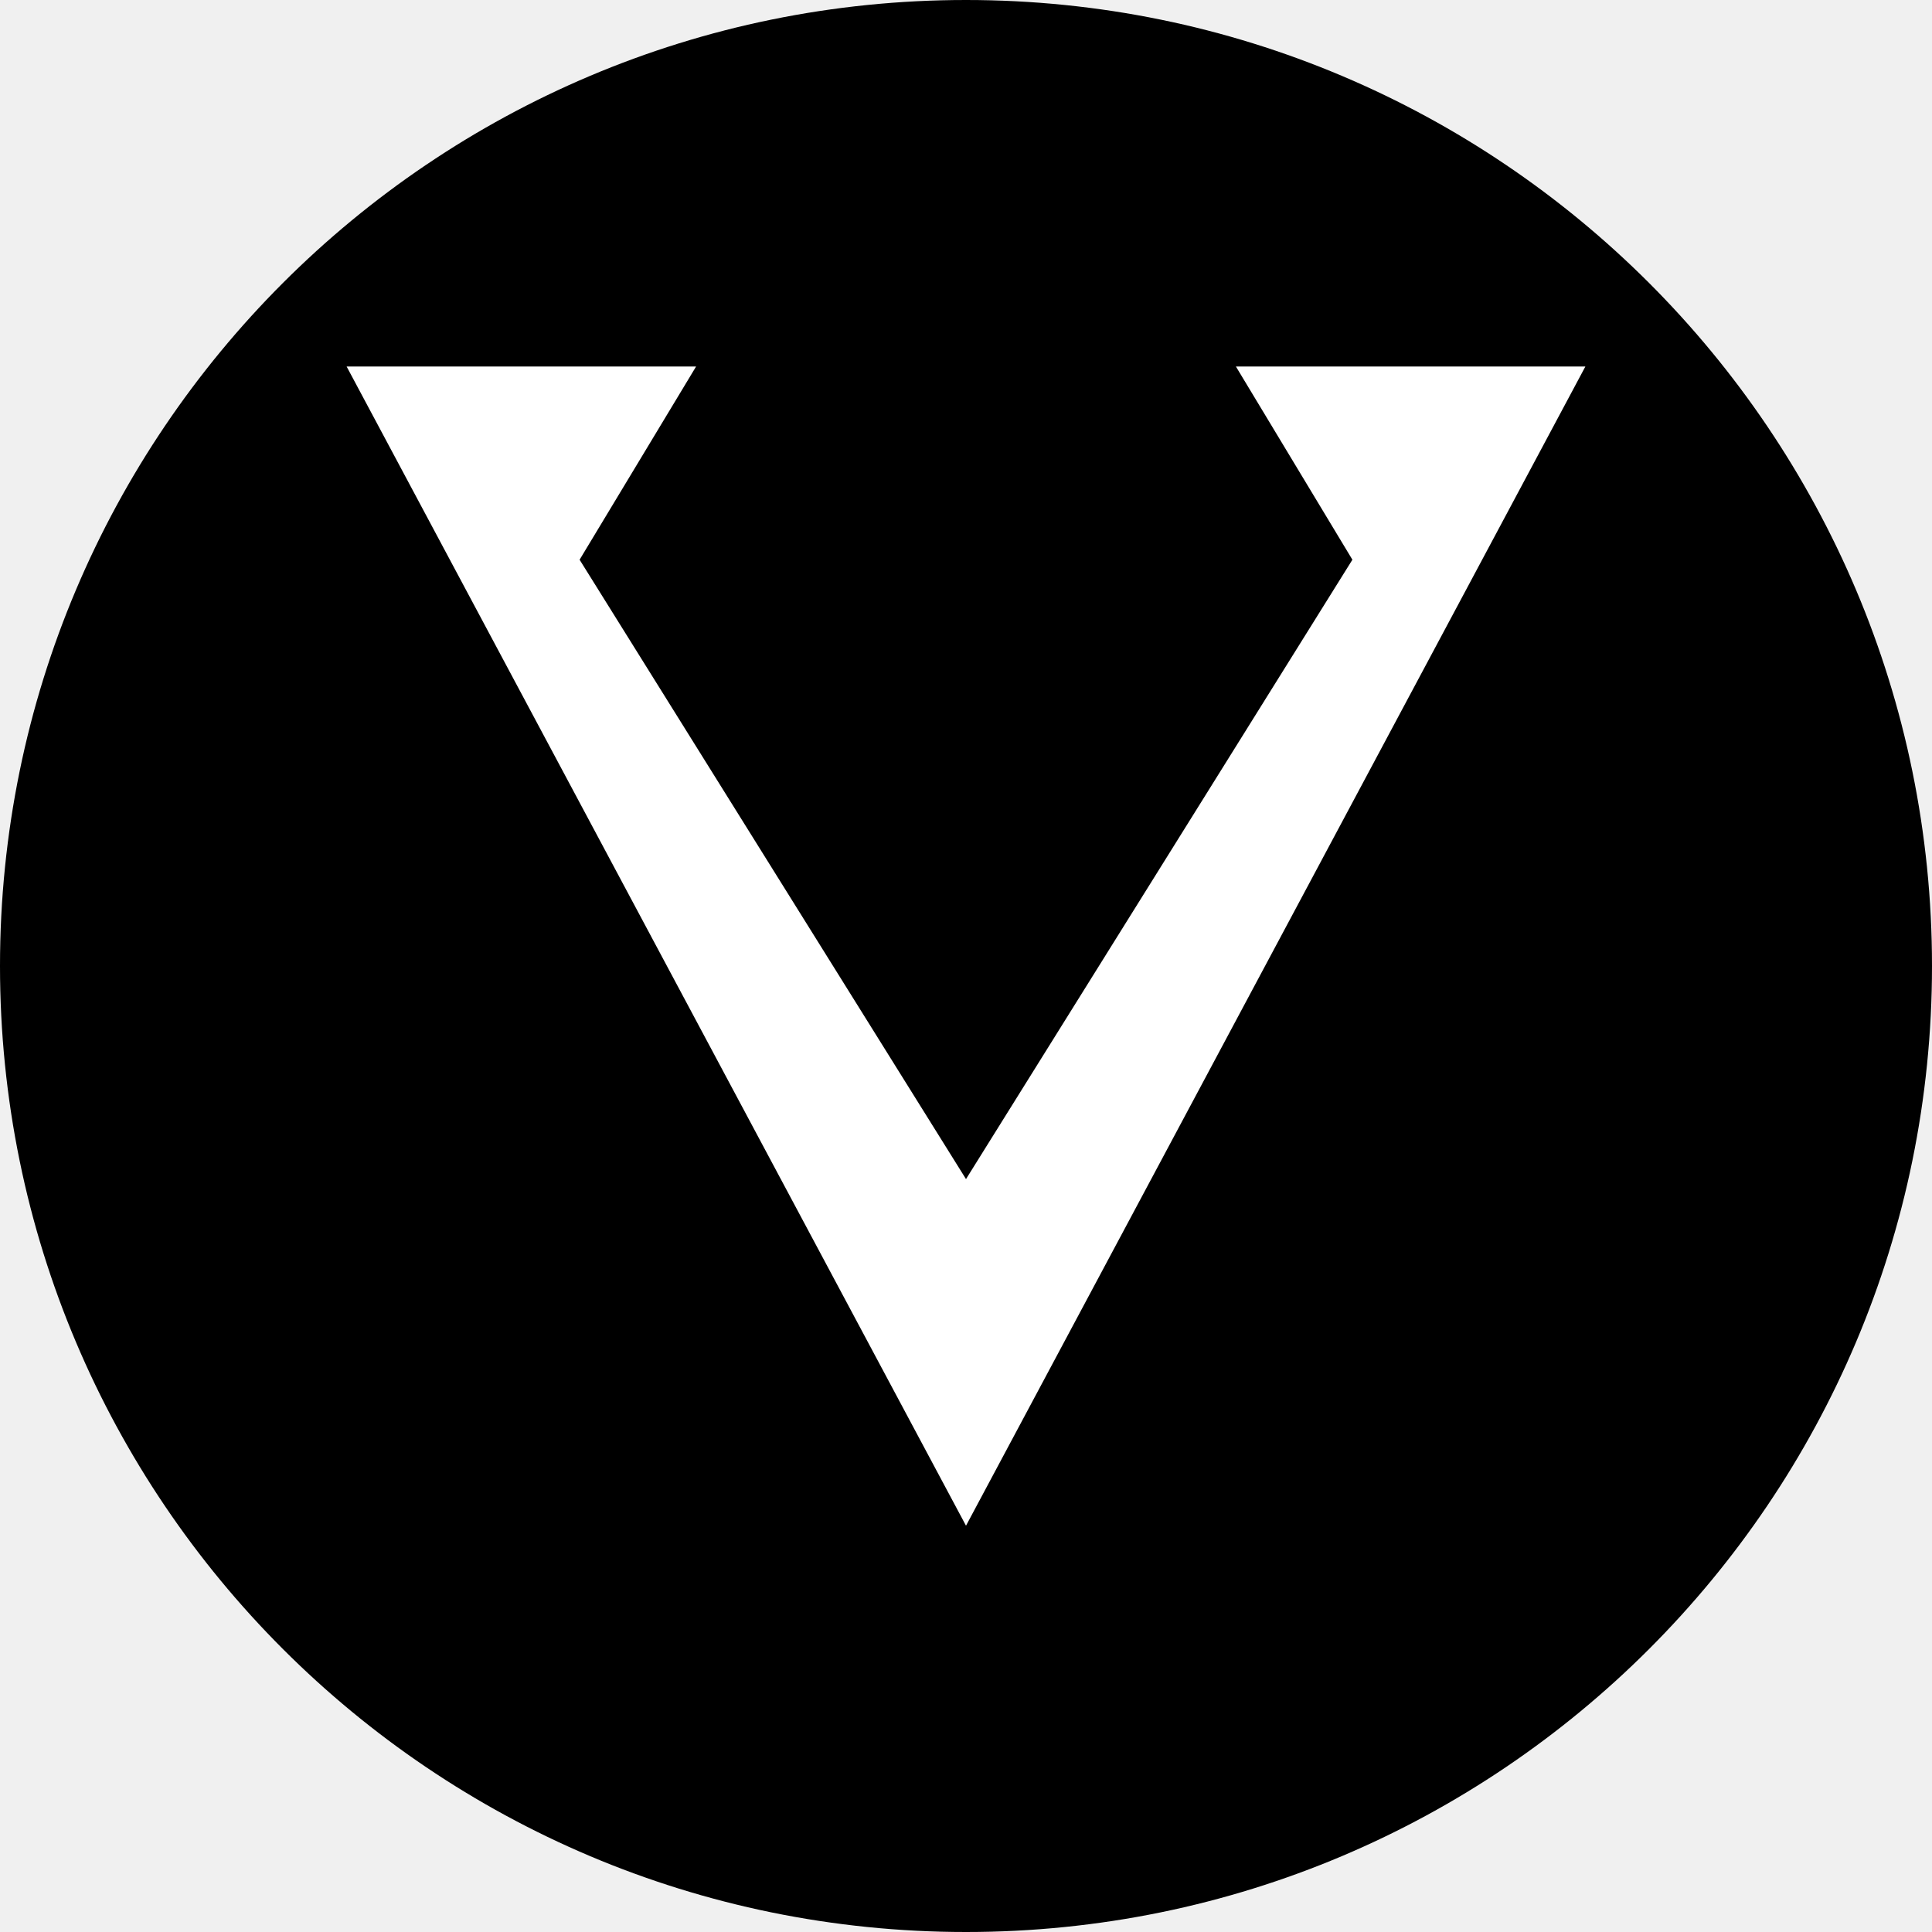
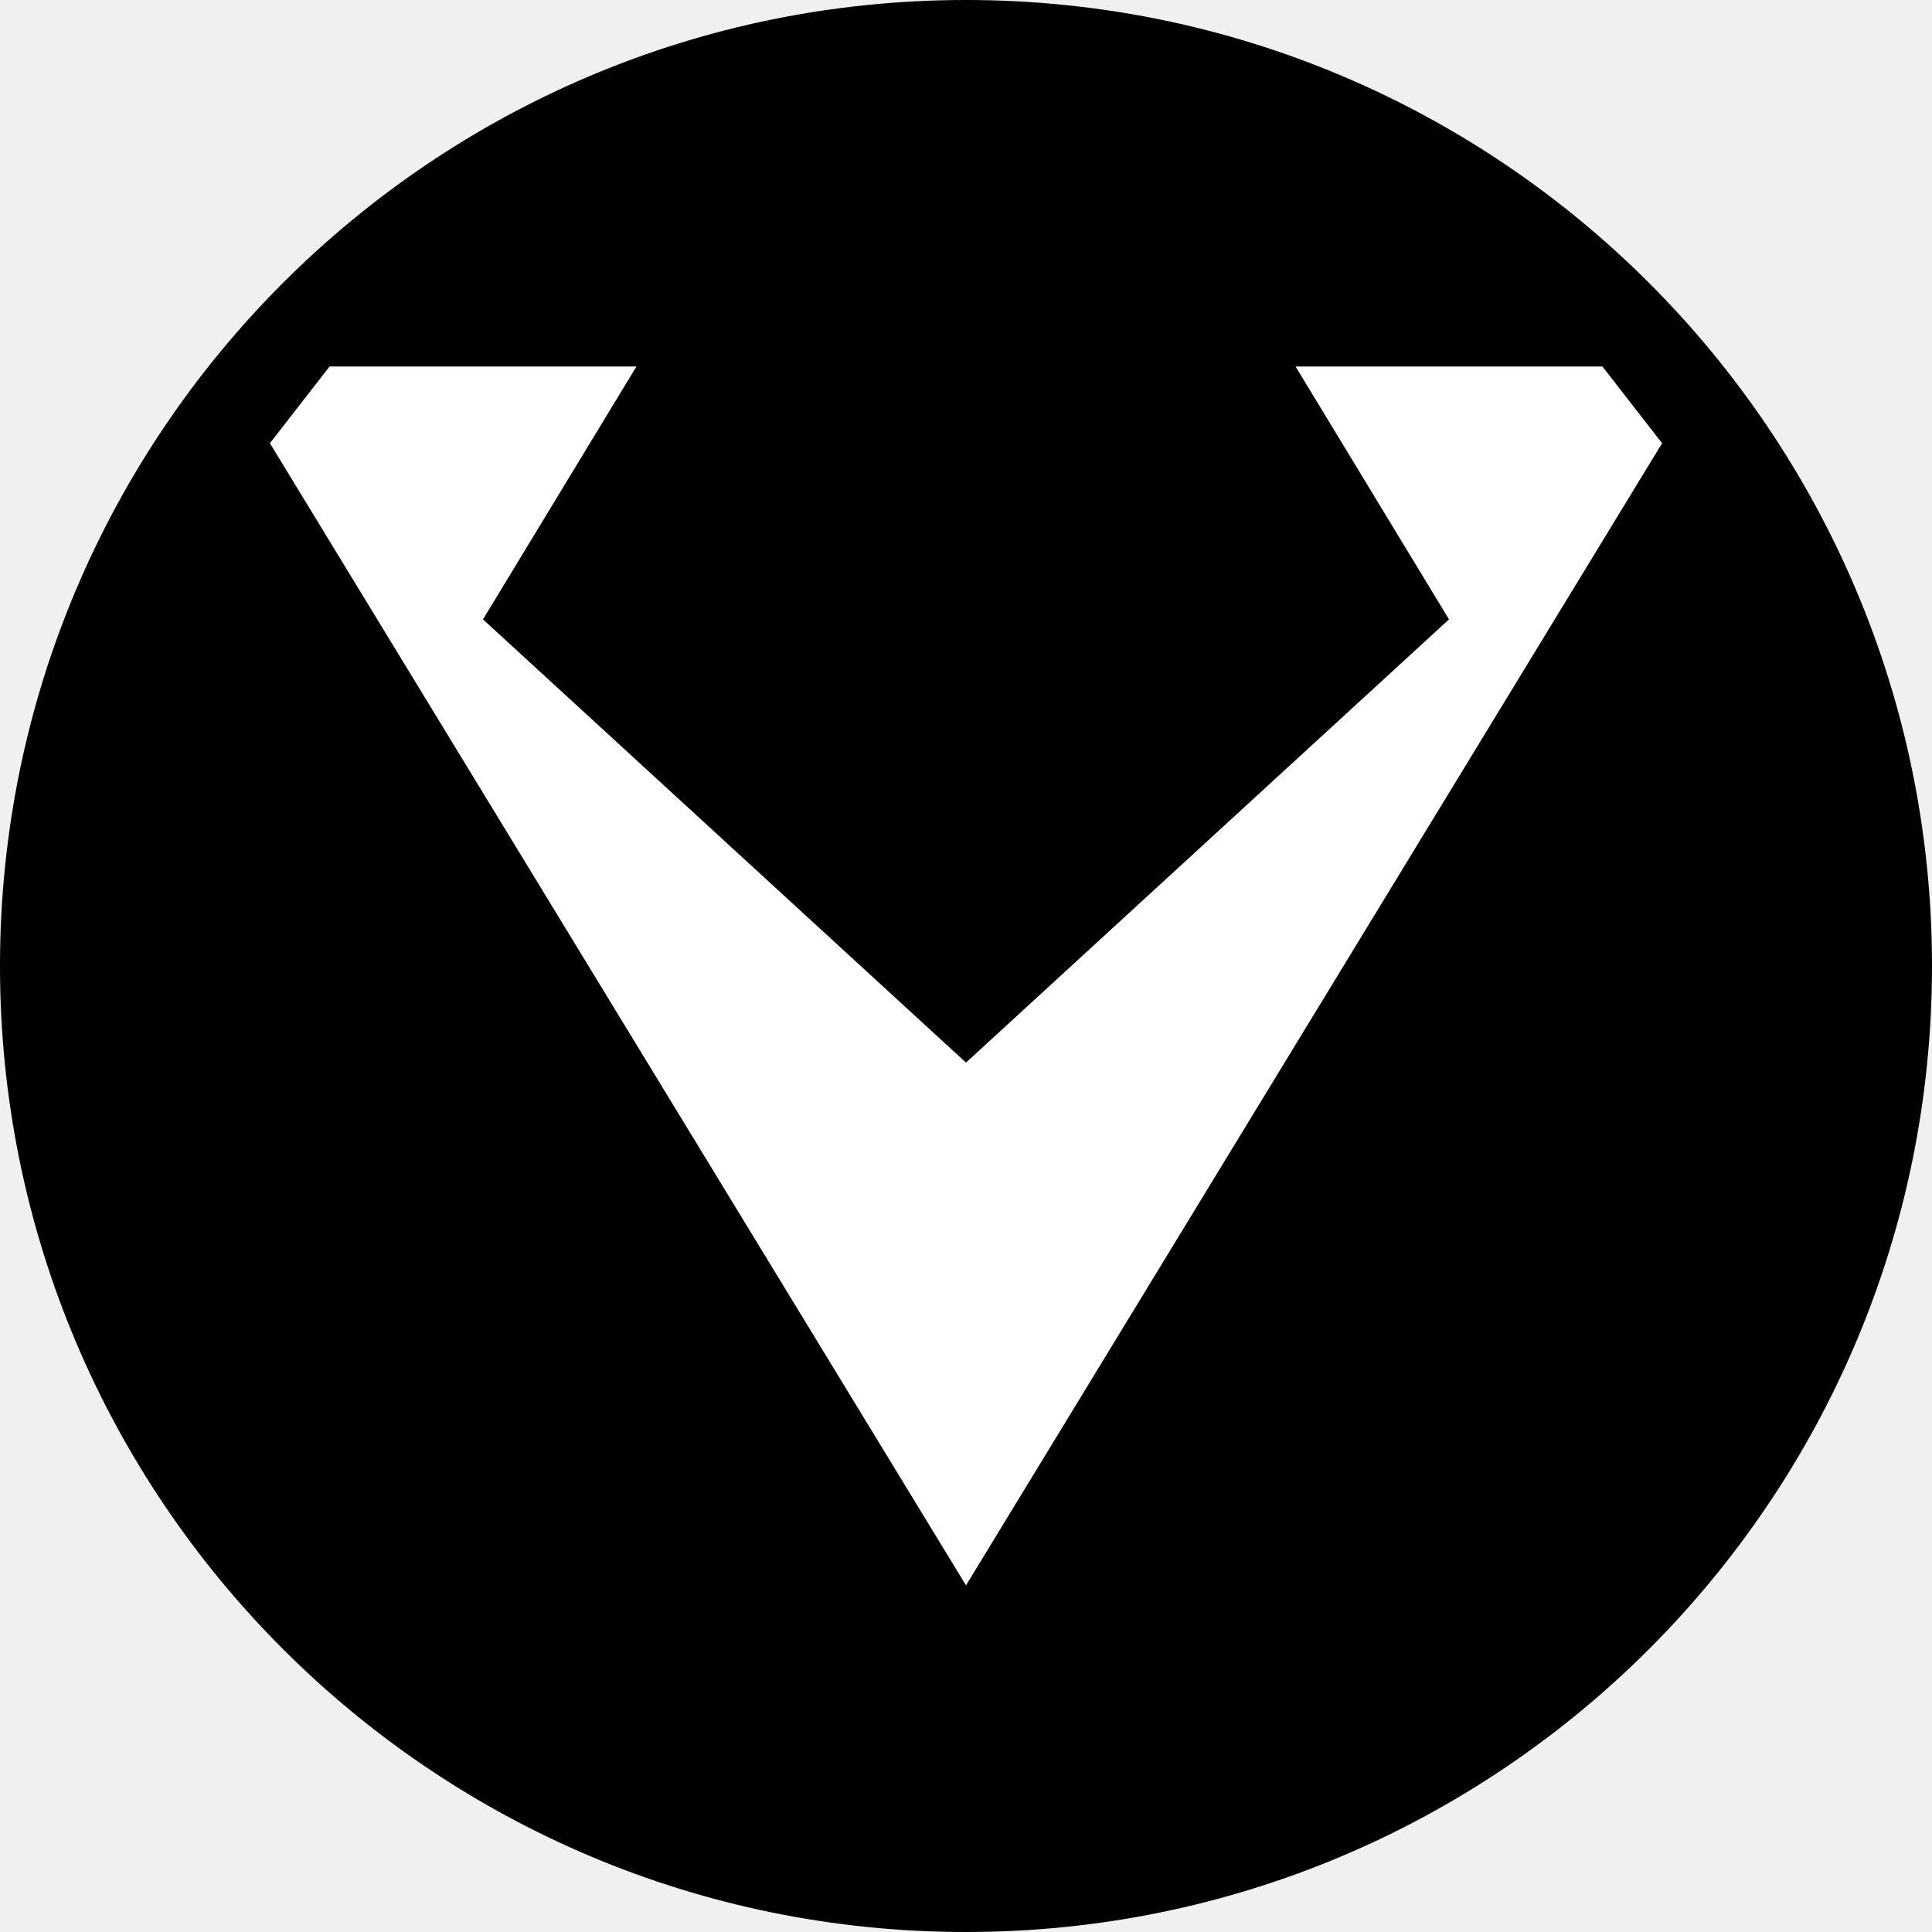
<svg xmlns="http://www.w3.org/2000/svg" width="680" height="680" viewBox="0 0 680 680">
  <defs>
    <clipPath id="circleClip">
      <circle cx="340" cy="340" r="340" />
    </clipPath>
  </defs>
  <g clip-path="url(#circleClip)">
    <rect x="0" y="0" width="680" height="680" fill="#000000" />
-     <path fill="#ffffff" d="M 122,129 L 245,129 L 204,197 L 340,415 L 476,197 L 435,129 L 558,129 L 340,537 Z" />
+     <path fill="#ffffff" d="M 95,156 L 116,129 L 224,129 L 170,218 L 340,374 L 510,218 L 456,129 L 564,129 L 585,156 L 340,558 Z" />
  </g>
</svg>
